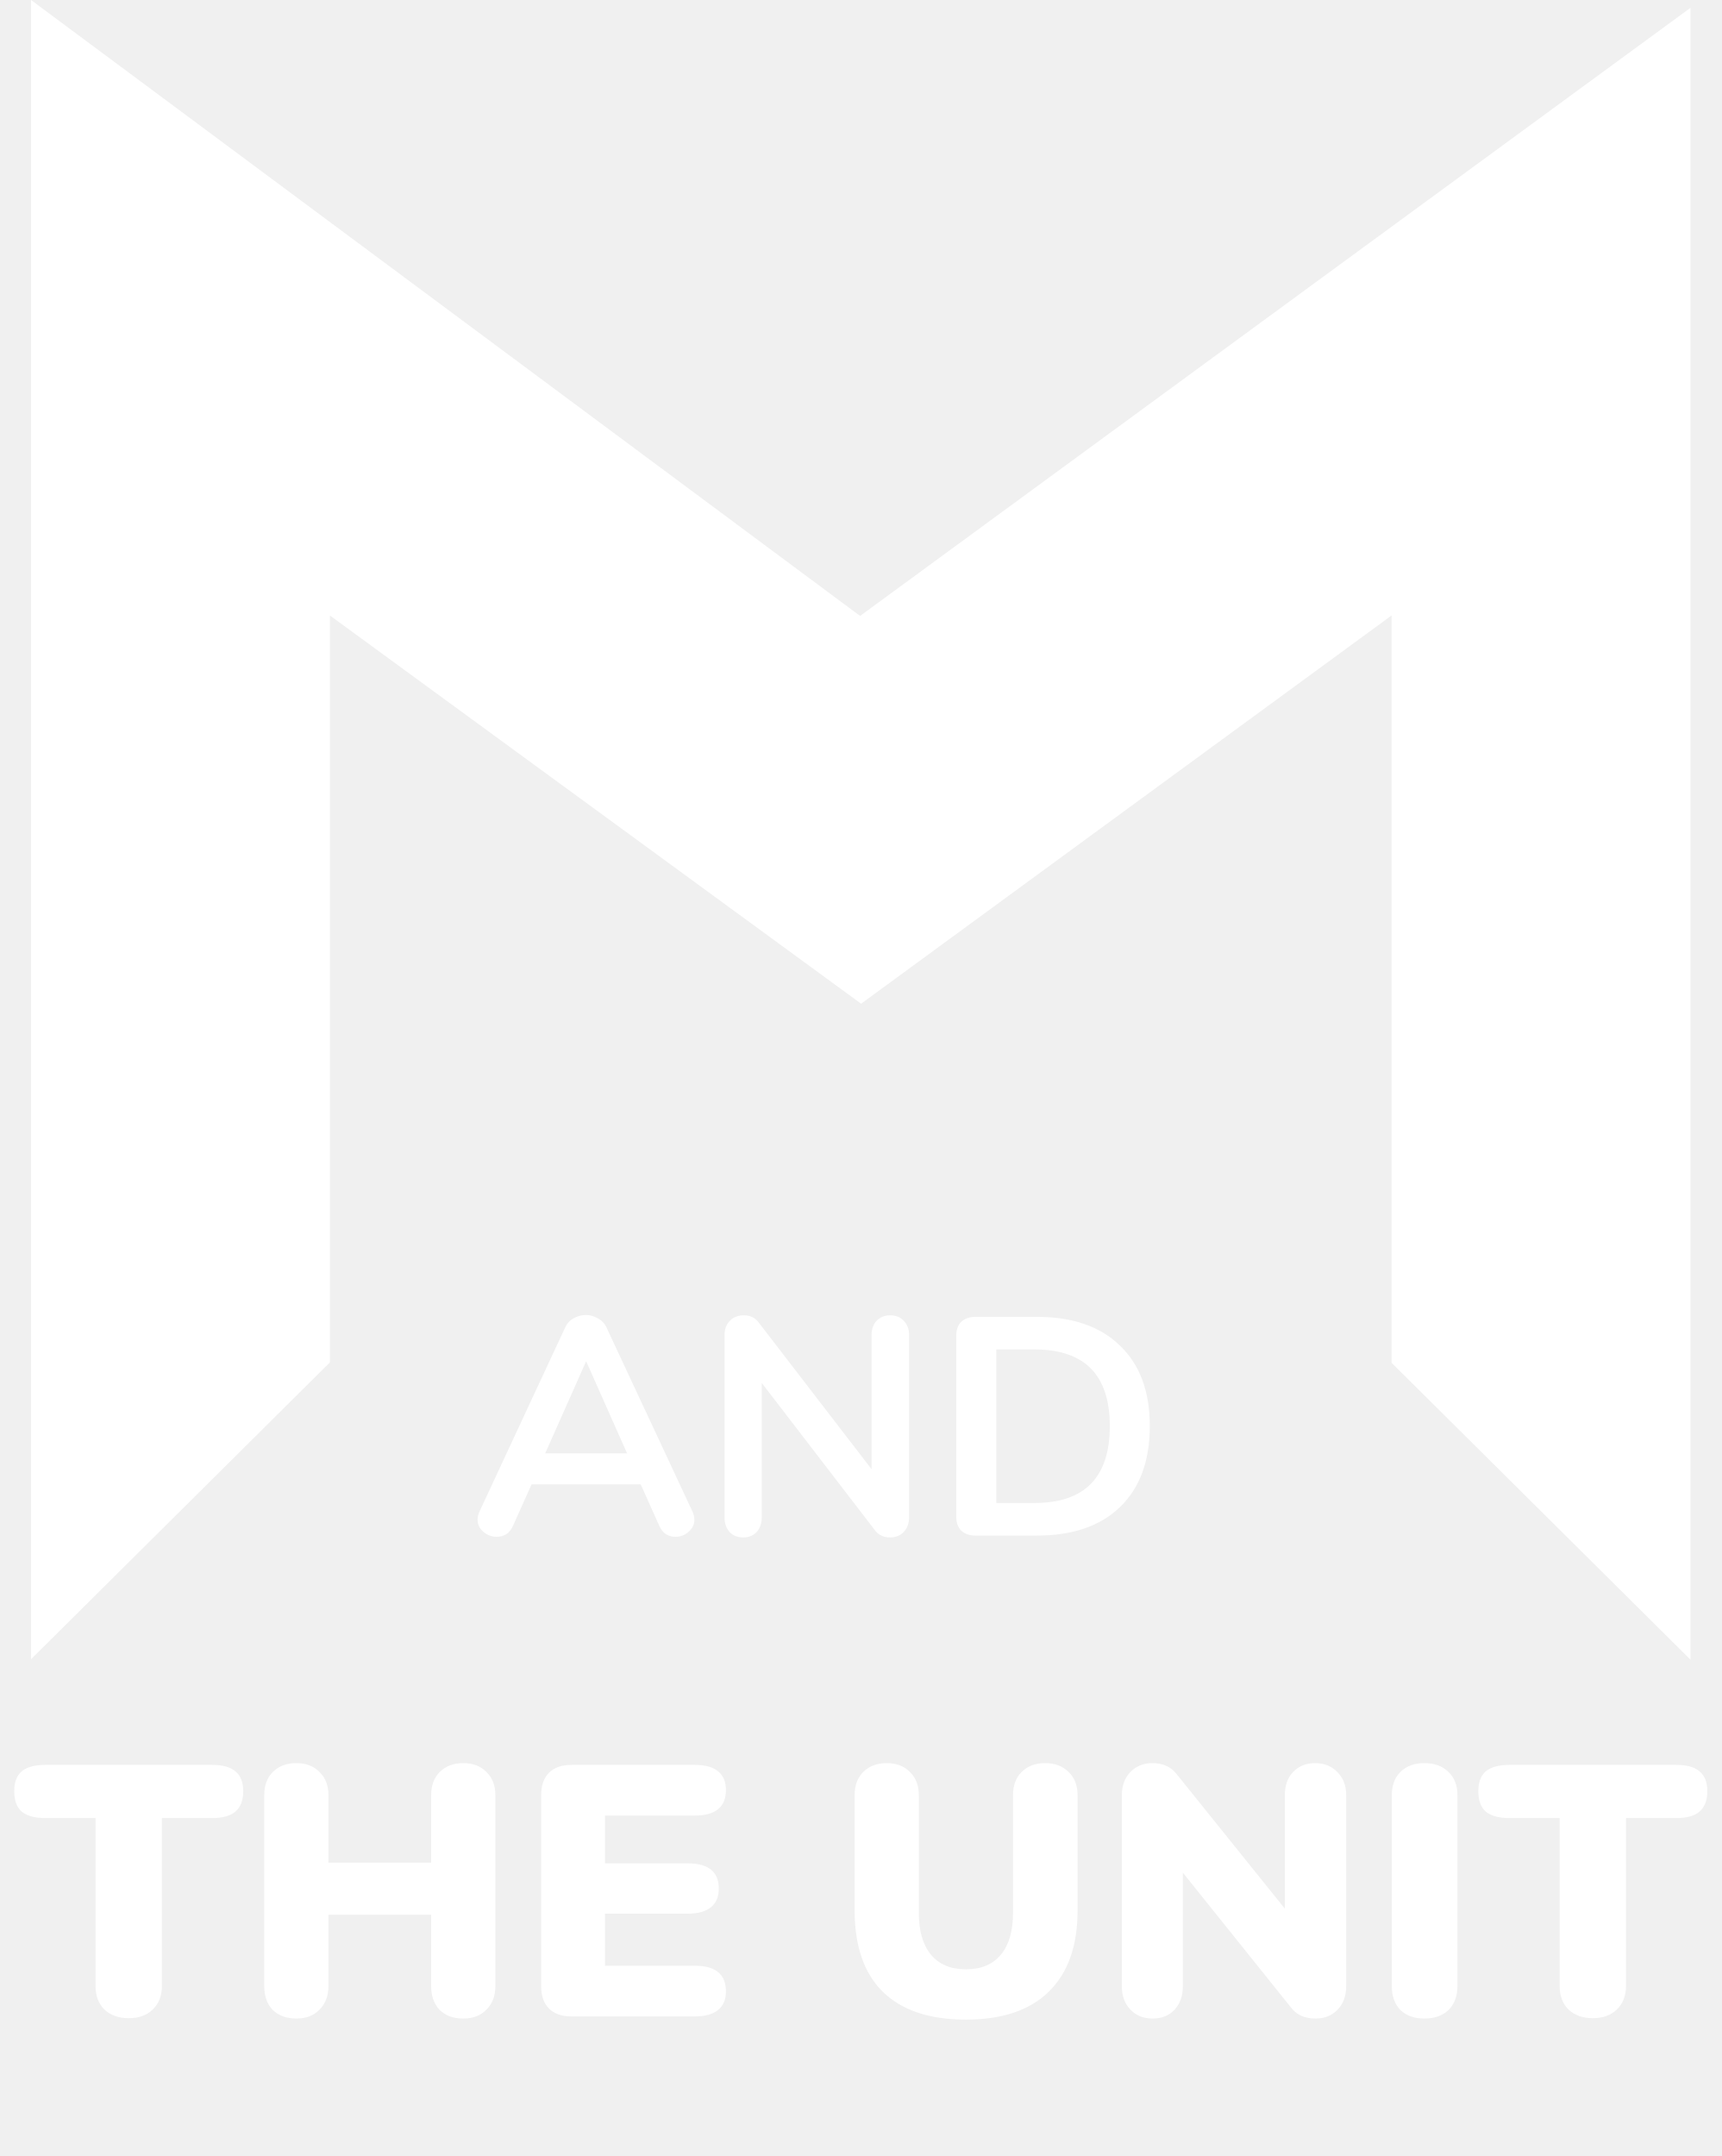
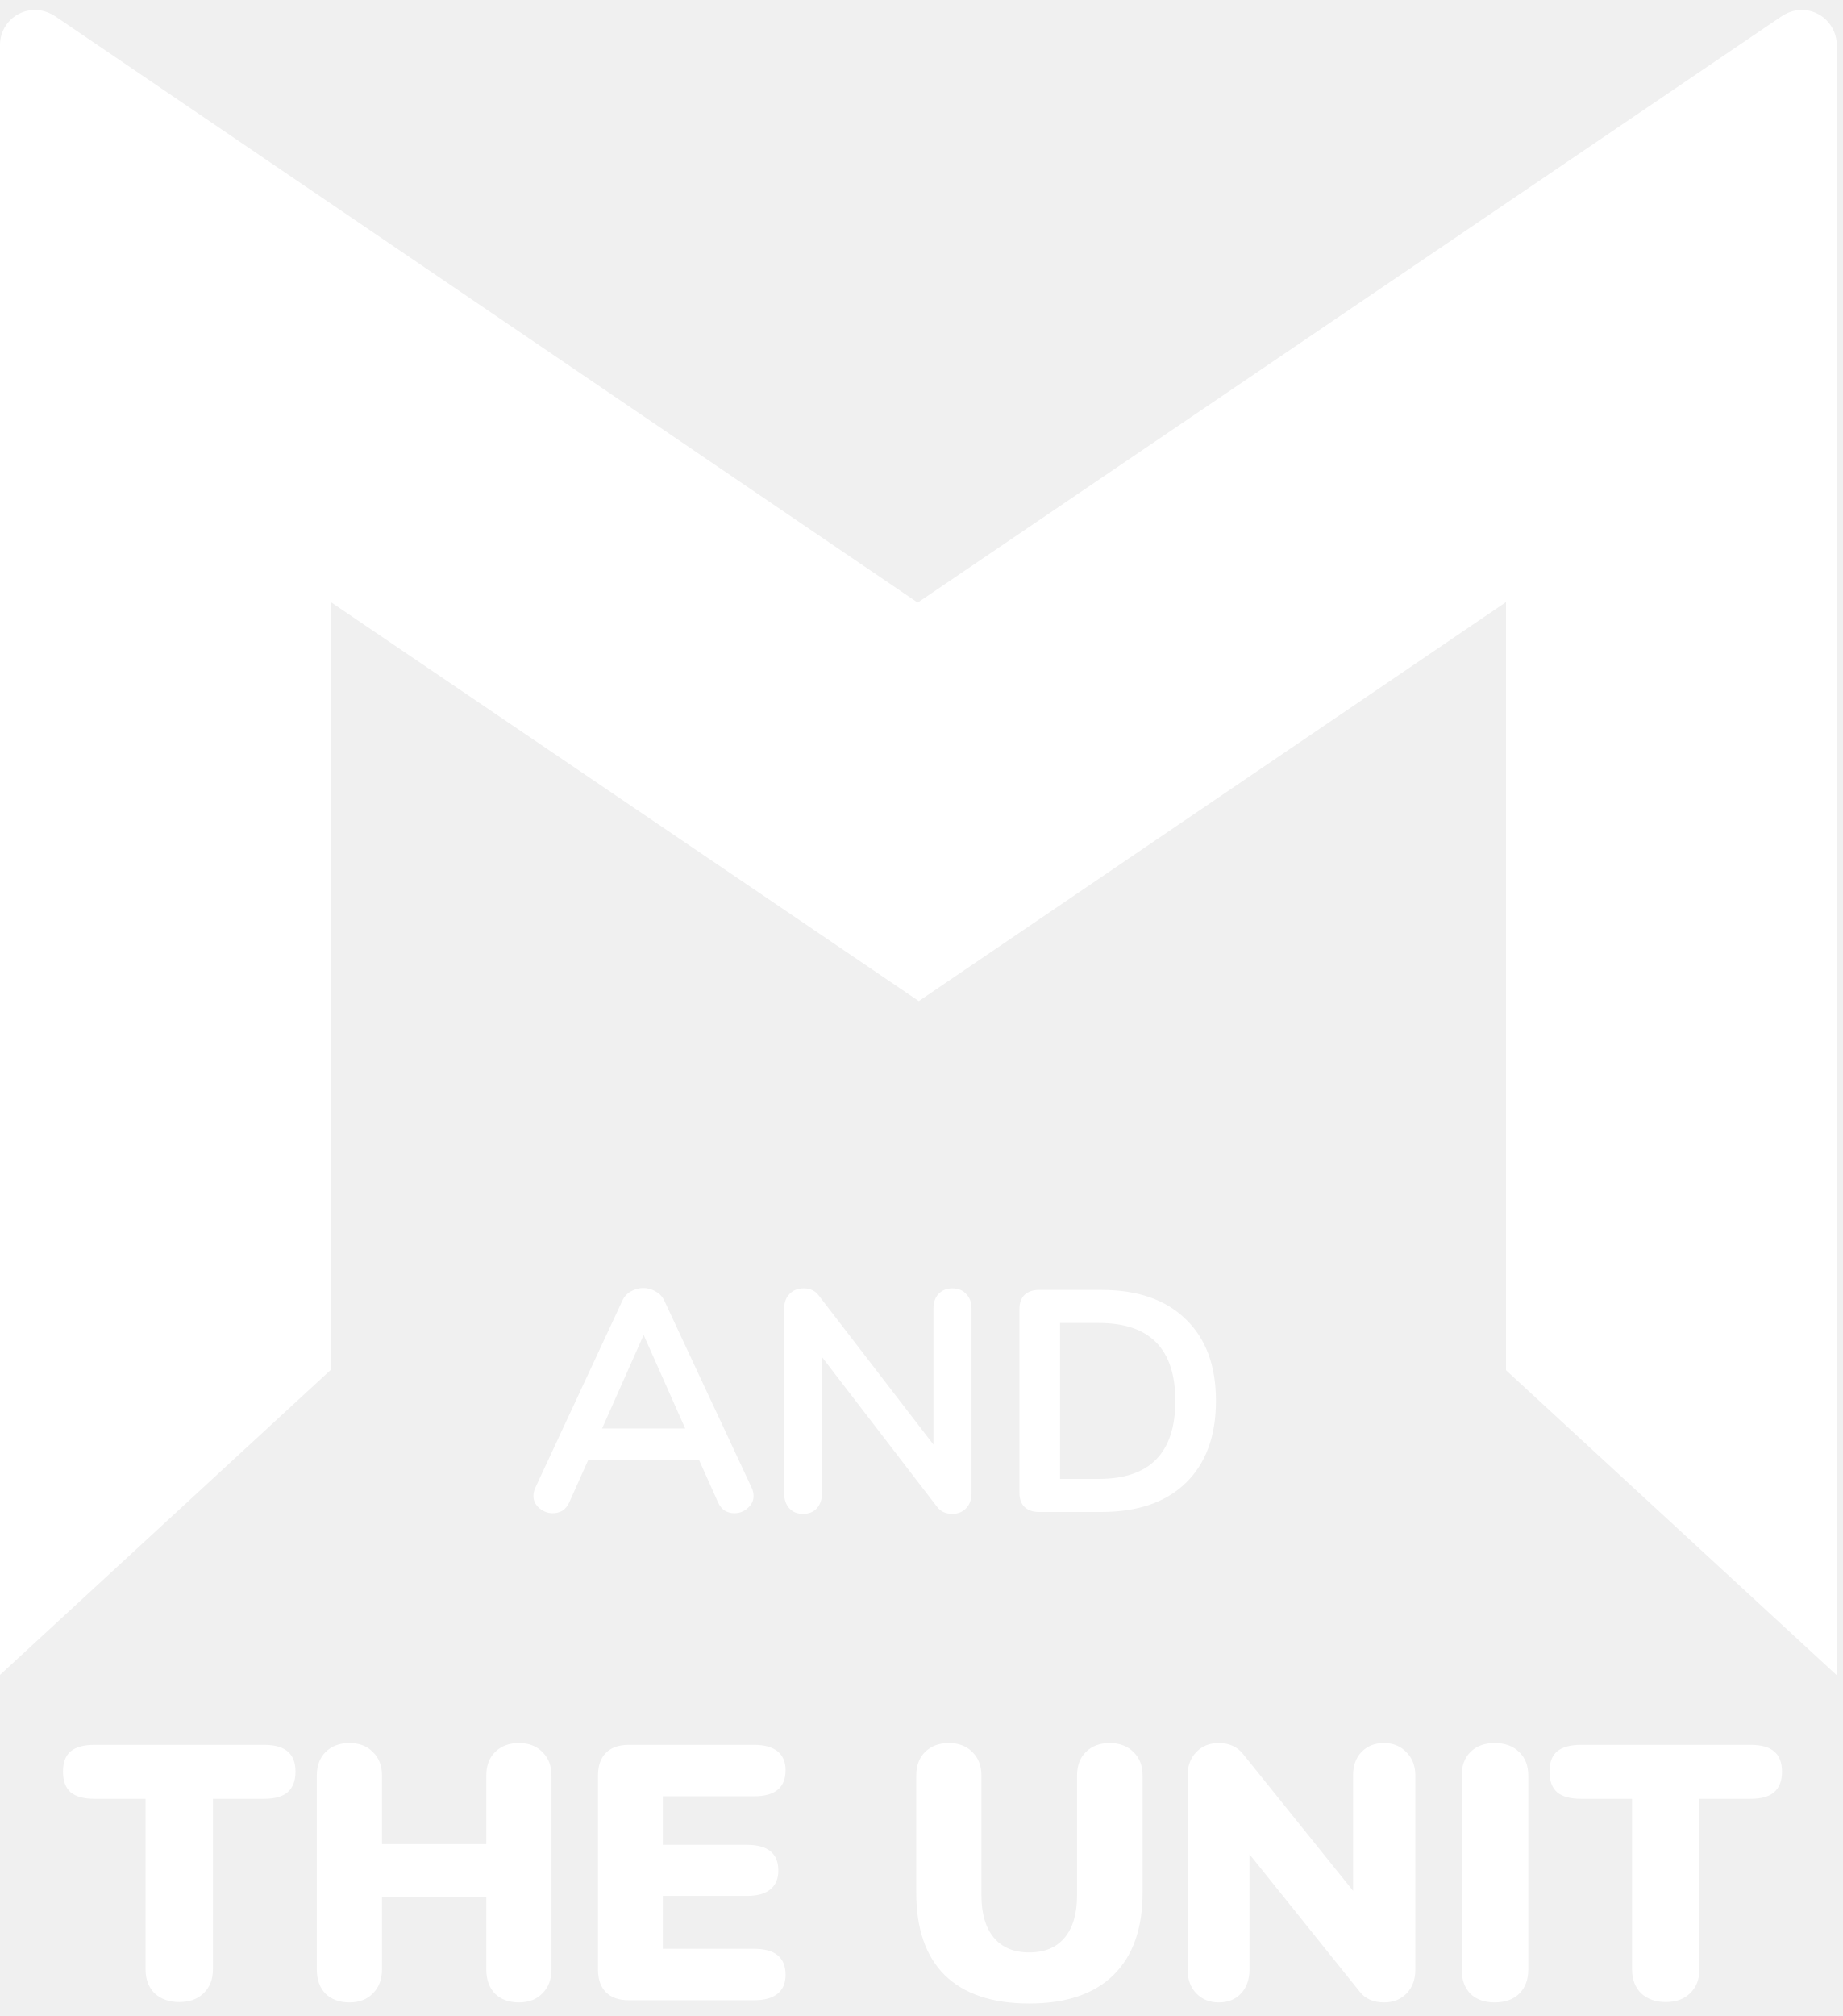
- <svg xmlns="http://www.w3.org/2000/svg" width="111" height="139" viewBox="0 0 111 139" fill="none">
-   <path d="M109 0.505L55.572 39.627L55.476 39.705L55.38 39.653L2 0C2 0 2 3.641 2 4.85V4.848V106.974L21.271 87.835V39.679L55.524 64.709L89.728 39.679V87.861L109 107V4.874V0.505Z" fill="white" />
-   <path d="M44.654 97.46C44.733 97.633 44.773 97.807 44.773 97.98C44.773 98.287 44.647 98.547 44.394 98.76C44.154 98.973 43.873 99.08 43.553 99.08C43.34 99.08 43.14 99.027 42.953 98.92C42.767 98.8 42.62 98.62 42.514 98.38L41.313 95.7H34.273L33.074 98.38C32.967 98.62 32.82 98.8 32.633 98.92C32.447 99.027 32.24 99.08 32.014 99.08C31.707 99.08 31.427 98.973 31.174 98.76C30.92 98.547 30.794 98.287 30.794 97.98C30.794 97.807 30.834 97.633 30.913 97.46L36.434 85.6C36.553 85.333 36.733 85.133 36.974 85C37.227 84.853 37.493 84.78 37.773 84.78C38.053 84.78 38.313 84.853 38.553 85C38.807 85.133 38.993 85.333 39.114 85.6L44.654 97.46ZM35.154 93.7H40.434L37.794 87.76L35.154 93.7ZM57.397 84.8C57.771 84.8 58.064 84.92 58.277 85.16C58.504 85.387 58.617 85.693 58.617 86.08V97.82C58.617 98.207 58.504 98.52 58.277 98.76C58.051 99 57.757 99.12 57.397 99.12C56.971 99.12 56.644 98.967 56.417 98.66L49.117 89.16V97.82C49.117 98.207 49.011 98.52 48.797 98.76C48.584 99 48.291 99.12 47.917 99.12C47.544 99.12 47.251 99 47.037 98.76C46.824 98.52 46.717 98.207 46.717 97.82V86.08C46.717 85.693 46.831 85.387 47.057 85.16C47.284 84.92 47.584 84.8 47.957 84.8C48.371 84.8 48.691 84.953 48.917 85.26L56.197 94.72V86.08C56.197 85.693 56.304 85.387 56.517 85.16C56.744 84.92 57.037 84.8 57.397 84.8ZM62.899 99C62.512 99 62.205 98.893 61.979 98.68C61.765 98.467 61.659 98.167 61.659 97.78V86.12C61.659 85.733 61.765 85.433 61.979 85.22C62.205 85.007 62.512 84.9 62.899 84.9H66.859C69.165 84.9 70.952 85.52 72.219 86.76C73.499 87.987 74.139 89.713 74.139 91.94C74.139 94.18 73.499 95.92 72.219 97.16C70.952 98.387 69.165 99 66.859 99H62.899ZM66.699 96.9C69.939 96.9 71.559 95.247 71.559 91.94C71.559 88.647 69.939 87 66.699 87H64.239V96.9H66.699ZM8.3 130.115C7.656 130.115 7.135 129.931 6.736 129.563C6.353 129.18 6.161 128.674 6.161 128.045V117.212H2.918C2.244 117.212 1.738 117.074 1.4 116.798C1.078 116.507 0.917 116.07 0.917 115.487C0.917 114.904 1.078 114.475 1.4 114.199C1.738 113.923 2.244 113.785 2.918 113.785H13.682C14.357 113.785 14.855 113.923 15.177 114.199C15.515 114.475 15.683 114.904 15.683 115.487C15.683 116.07 15.515 116.507 15.177 116.798C14.855 117.074 14.357 117.212 13.682 117.212H10.439V128.045C10.439 128.674 10.24 129.18 9.841 129.563C9.458 129.931 8.944 130.115 8.3 130.115ZM29.87 113.67C30.499 113.67 30.997 113.862 31.366 114.245C31.749 114.613 31.941 115.111 31.941 115.74V128.045C31.941 128.674 31.749 129.18 31.366 129.563C30.997 129.946 30.499 130.138 29.87 130.138C29.242 130.138 28.736 129.954 28.352 129.586C27.985 129.203 27.8 128.689 27.8 128.045V123.445H21.177V128.045C21.177 128.674 20.985 129.18 20.602 129.563C20.233 129.946 19.735 130.138 19.107 130.138C18.478 130.138 17.972 129.954 17.588 129.586C17.221 129.203 17.037 128.689 17.037 128.045V115.74C17.037 115.111 17.221 114.613 17.588 114.245C17.972 113.862 18.478 113.67 19.107 113.67C19.735 113.67 20.233 113.862 20.602 114.245C20.985 114.613 21.177 115.111 21.177 115.74V120.087H27.8V115.74C27.8 115.111 27.985 114.613 28.352 114.245C28.736 113.862 29.242 113.67 29.87 113.67ZM36.848 130C36.219 130 35.736 129.831 35.399 129.494C35.062 129.157 34.893 128.674 34.893 128.045V115.74C34.893 115.111 35.062 114.628 35.399 114.291C35.736 113.954 36.219 113.785 36.848 113.785H44.806C45.465 113.785 45.964 113.923 46.301 114.199C46.638 114.475 46.807 114.874 46.807 115.395C46.807 116.499 46.14 117.051 44.806 117.051H39.01V120.133H44.346C45.68 120.133 46.347 120.677 46.347 121.766C46.347 122.287 46.178 122.686 45.841 122.962C45.504 123.238 45.005 123.376 44.346 123.376H39.01V126.734H44.806C46.14 126.734 46.807 127.286 46.807 128.39C46.807 128.911 46.638 129.31 46.301 129.586C45.964 129.862 45.465 130 44.806 130H36.848ZM62.282 130.207C59.936 130.207 58.149 129.609 56.923 128.413C55.711 127.217 55.106 125.469 55.106 123.169V115.74C55.106 115.111 55.29 114.613 55.658 114.245C56.041 113.862 56.547 113.67 57.176 113.67C57.804 113.67 58.303 113.862 58.671 114.245C59.054 114.613 59.246 115.111 59.246 115.74V123.33C59.246 124.495 59.506 125.392 60.028 126.021C60.549 126.65 61.3 126.964 62.282 126.964C63.263 126.964 64.014 126.65 64.536 126.021C65.057 125.392 65.318 124.495 65.318 123.33V115.74C65.318 115.111 65.502 114.613 65.87 114.245C66.253 113.862 66.759 113.67 67.388 113.67C68.016 113.67 68.522 113.862 68.906 114.245C69.289 114.613 69.481 115.111 69.481 115.74V123.169C69.481 125.454 68.86 127.202 67.618 128.413C66.391 129.609 64.612 130.207 62.282 130.207ZM84.801 113.67C85.384 113.67 85.859 113.862 86.227 114.245C86.611 114.628 86.802 115.127 86.802 115.74V128.045C86.802 128.674 86.618 129.18 86.25 129.563C85.882 129.946 85.407 130.138 84.824 130.138C84.134 130.138 83.613 129.908 83.26 129.448L76.268 120.731V128.045C76.268 128.674 76.092 129.18 75.739 129.563C75.387 129.946 74.911 130.138 74.313 130.138C73.731 130.138 73.255 129.946 72.887 129.563C72.519 129.18 72.335 128.674 72.335 128.045V115.74C72.335 115.127 72.519 114.628 72.887 114.245C73.255 113.862 73.731 113.67 74.313 113.67C74.973 113.67 75.486 113.9 75.854 114.36L82.846 123.054V115.74C82.846 115.111 83.023 114.613 83.375 114.245C83.743 113.862 84.219 113.67 84.801 113.67ZM91.835 130.138C91.192 130.138 90.678 129.954 90.294 129.586C89.927 129.203 89.743 128.689 89.743 128.045V115.74C89.743 115.111 89.927 114.613 90.294 114.245C90.678 113.862 91.192 113.67 91.835 113.67C92.495 113.67 93.016 113.862 93.4 114.245C93.783 114.613 93.975 115.111 93.975 115.74V128.045C93.975 128.689 93.783 129.203 93.4 129.586C93.016 129.954 92.495 130.138 91.835 130.138ZM102.704 130.115C102.06 130.115 101.538 129.931 101.14 129.563C100.756 129.18 100.565 128.674 100.565 128.045V117.212H97.322C96.647 117.212 96.141 117.074 95.803 116.798C95.481 116.507 95.32 116.07 95.32 115.487C95.32 114.904 95.481 114.475 95.803 114.199C96.141 113.923 96.647 113.785 97.322 113.785H108.086C108.76 113.785 109.259 113.923 109.581 114.199C109.918 114.475 110.087 114.904 110.087 115.487C110.087 116.07 109.918 116.507 109.581 116.798C109.259 117.074 108.76 117.212 108.086 117.212H104.843V128.045C104.843 128.674 104.643 129.18 104.245 129.563C103.861 129.931 103.348 130.115 102.704 130.115Z" fill="white" />
+ <svg xmlns="http://www.w3.org/2000/svg" width="117" height="128" viewBox="0 0 117 128" fill="none">
+   <path d="M47.736 94.46C47.816 94.633 47.856 94.807 47.856 94.98C47.856 95.287 47.73 95.547 47.476 95.76C47.236 95.973 46.956 96.08 46.636 96.08C46.423 96.08 46.223 96.027 46.036 95.92C45.85 95.8 45.703 95.62 45.596 95.38L44.396 92.7H37.356L36.156 95.38C36.05 95.62 35.903 95.8 35.716 95.92C35.53 96.027 35.323 96.08 35.096 96.08C34.79 96.08 34.51 95.973 34.256 95.76C34.003 95.547 33.876 95.287 33.876 94.98C33.876 94.807 33.916 94.633 33.996 94.46L39.516 82.6C39.636 82.333 39.816 82.133 40.056 82C40.31 81.853 40.576 81.78 40.856 81.78C41.136 81.78 41.396 81.853 41.636 82C41.89 82.133 42.076 82.333 42.196 82.6L47.736 94.46ZM38.236 90.7H43.516L40.876 84.76L38.236 90.7Z" fill="white" />
+   <path d="M60.48 81.8C60.853 81.8 61.147 81.92 61.36 82.16C61.587 82.387 61.7 82.693 61.7 83.08V94.82C61.7 95.207 61.587 95.52 61.36 95.76C61.133 96 60.84 96.12 60.48 96.12C60.053 96.12 59.727 95.967 59.5 95.66L52.2 86.16V94.82C52.2 95.207 52.093 95.52 51.88 95.76C51.667 96 51.373 96.12 51 96.12C50.627 96.12 50.333 96 50.12 95.76C49.907 95.52 49.8 95.207 49.8 94.82V83.08C49.8 82.693 49.913 82.387 50.14 82.16C50.367 81.92 50.667 81.8 51.04 81.8C51.453 81.8 51.773 81.953 52 82.26L59.28 91.72V83.08C59.28 82.693 59.387 82.387 59.6 82.16C59.827 81.92 60.12 81.8 60.48 81.8Z" fill="white" />
+   <path d="M65.981 96C65.595 96 65.288 95.893 65.061 95.68C64.848 95.467 64.741 95.167 64.741 94.78V83.12C64.741 82.733 64.848 82.433 65.061 82.22C65.288 82.007 65.595 81.9 65.981 81.9H69.941C72.248 81.9 74.035 82.52 75.301 83.76C76.581 84.987 77.221 86.713 77.221 88.94C77.221 91.18 76.581 92.92 75.301 94.16C74.035 95.387 72.248 96 69.941 96H65.981ZM69.781 93.9C73.021 93.9 74.641 92.247 74.641 88.94C74.641 85.647 73.021 84 69.781 84H67.321V93.9H69.781Z" fill="white" />
+   <path d="M11.383 127.115C10.739 127.115 10.218 126.931 9.819 126.563C9.436 126.18 9.244 125.674 9.244 125.045V114.212H6.001C5.326 114.212 4.82 114.074 4.483 113.798C4.161 113.507 4 113.07 4 112.487C4 111.904 4.161 111.475 4.483 111.199C4.82 110.923 5.326 110.785 6.001 110.785H16.765C17.44 110.785 17.938 110.923 18.26 111.199C18.597 111.475 18.766 111.904 18.766 112.487C18.766 113.07 18.597 113.507 18.26 113.798C17.938 114.074 17.44 114.212 16.765 114.212H13.522V125.045C13.522 125.674 13.323 126.18 12.924 126.563C12.541 126.931 12.027 127.115 11.383 127.115Z" fill="white" />
+   <path d="M32.953 110.67C33.582 110.67 34.08 110.862 34.448 111.245C34.832 111.613 35.023 112.111 35.023 112.74V125.045C35.023 125.674 34.832 126.18 34.448 126.563C34.08 126.946 33.582 127.138 32.953 127.138C32.325 127.138 31.819 126.954 31.435 126.586C31.067 126.203 30.883 125.689 30.883 125.045V120.445H24.259V125.045C24.259 125.674 24.068 126.18 23.684 126.563C23.316 126.946 22.818 127.138 22.189 127.138C21.561 127.138 21.055 126.954 20.671 126.586C20.303 126.203 20.119 125.689 20.119 125.045V112.74C20.119 112.111 20.303 111.613 20.671 111.245C21.055 110.862 21.561 110.67 22.189 110.67C22.818 110.67 23.316 110.862 23.684 111.245C24.068 111.613 24.259 112.111 24.259 112.74V117.087H30.883V112.74C30.883 112.111 31.067 111.613 31.435 111.245C31.819 110.862 32.325 110.67 32.953 110.67Z" fill="white" />
+   <path d="M39.931 127C39.302 127 38.819 126.831 38.482 126.494C38.144 126.157 37.976 125.674 37.976 125.045V112.74C37.976 112.111 38.144 111.628 38.482 111.291C38.819 110.954 39.302 110.785 39.931 110.785H47.889C48.548 110.785 49.046 110.923 49.384 111.199C49.721 111.475 49.89 111.874 49.89 112.395C49.89 113.499 49.223 114.051 47.889 114.051H42.093V117.133H47.429C48.763 117.133 49.43 117.677 49.43 118.766C49.43 119.287 49.261 119.686 48.924 119.962C48.586 120.238 48.088 120.376 47.429 120.376H42.093V123.734H47.889C49.223 123.734 49.89 124.286 49.89 125.39C49.89 125.911 49.721 126.31 49.384 126.586C49.046 126.862 48.548 127 47.889 127H39.931Z" fill="white" />
+   <path d="M65.364 127.207C63.018 127.207 61.232 126.609 60.005 125.413C58.794 124.217 58.188 122.469 58.188 120.169V112.74C58.188 112.111 58.372 111.613 58.74 111.245C59.124 110.862 59.63 110.67 60.258 110.67C60.887 110.67 61.385 110.862 61.753 111.245C62.137 111.613 62.328 112.111 62.328 112.74V120.33C62.328 121.495 62.589 122.392 63.11 123.021C63.632 123.65 64.383 123.964 65.364 123.964C66.346 123.964 67.097 123.65 67.618 123.021C68.14 122.392 68.4 121.495 68.4 120.33V112.74C68.4 112.111 68.584 111.613 68.952 111.245C69.336 110.862 69.842 110.67 70.47 110.67C71.099 110.67 71.605 110.862 71.988 111.245C72.372 111.613 72.563 112.111 72.563 112.74V120.169C72.563 122.454 71.942 124.202 70.7 125.413C69.474 126.609 67.695 127.207 65.364 127.207Z" fill="white" />
+   <path d="M87.884 110.67C88.467 110.67 88.942 110.862 89.31 111.245C89.693 111.628 89.885 112.127 89.885 112.74V125.045C89.885 125.674 89.701 126.18 89.333 126.563C88.965 126.946 88.49 127.138 87.907 127.138C87.217 127.138 86.696 126.908 86.343 126.448L79.351 117.731V125.045C79.351 125.674 79.175 126.18 78.822 126.563C78.469 126.946 77.994 127.138 77.396 127.138C76.813 127.138 76.338 126.946 75.97 126.563C75.602 126.18 75.418 125.674 75.418 125.045V112.74C75.418 112.127 75.602 111.628 75.97 111.245C76.338 110.862 76.813 110.67 77.396 110.67C78.055 110.67 78.569 110.9 78.937 111.36L85.929 120.054V112.74C85.929 112.111 86.105 111.613 86.458 111.245C86.826 110.862 87.301 110.67 87.884 110.67Z" fill="white" />
+   <path d="M94.918 127.138C94.274 127.138 93.761 126.954 93.377 126.586C93.009 126.203 92.825 125.689 92.825 125.045V112.74C92.825 112.111 93.009 111.613 93.377 111.245C93.761 110.862 94.274 110.67 94.918 110.67C95.578 110.67 96.099 110.862 96.482 111.245C96.866 111.613 97.057 112.111 97.057 112.74V125.045C97.057 125.689 96.866 126.203 96.482 126.586C96.099 126.954 95.578 127.138 94.918 127.138Z" fill="white" />
+   <path d="M105.786 127.115C105.142 127.115 104.621 126.931 104.222 126.563C103.839 126.18 103.647 125.674 103.647 125.045V114.212H100.404C99.73 114.212 99.224 114.074 98.886 113.798C98.564 113.507 98.403 113.07 98.403 112.487C98.403 111.904 98.564 111.475 98.886 111.199C99.224 110.923 99.73 110.785 100.404 110.785H111.168C111.843 110.785 112.341 110.923 112.663 111.199C113.001 111.475 113.169 111.904 113.169 112.487C113.169 113.07 113.001 113.507 112.663 113.798C112.341 114.074 111.843 114.212 111.168 114.212H107.925V125.045C107.925 125.674 107.726 126.18 107.327 126.563C106.944 126.931 106.43 127.115 105.786 127.115Z" fill="white" />
+   <path d="M114.429 0.631C113.985 0.631 113.593 0.761 113.253 0.97L113.123 1.048L58.404 38.177L58.299 38.255L58.195 38.203L3.528 1.048L3.397 0.97C3.057 0.761 2.639 0.631 2.221 0.631C0.993 0.631 0 1.621 0 2.844V2.975V106.343L21.01 86.971V38.229L58.351 63.563L95.641 38.229V86.997L116.65 106.369V3.001V2.87C116.65 1.647 115.657 0.631 114.429 0.631Z" fill="white" />
</svg>
